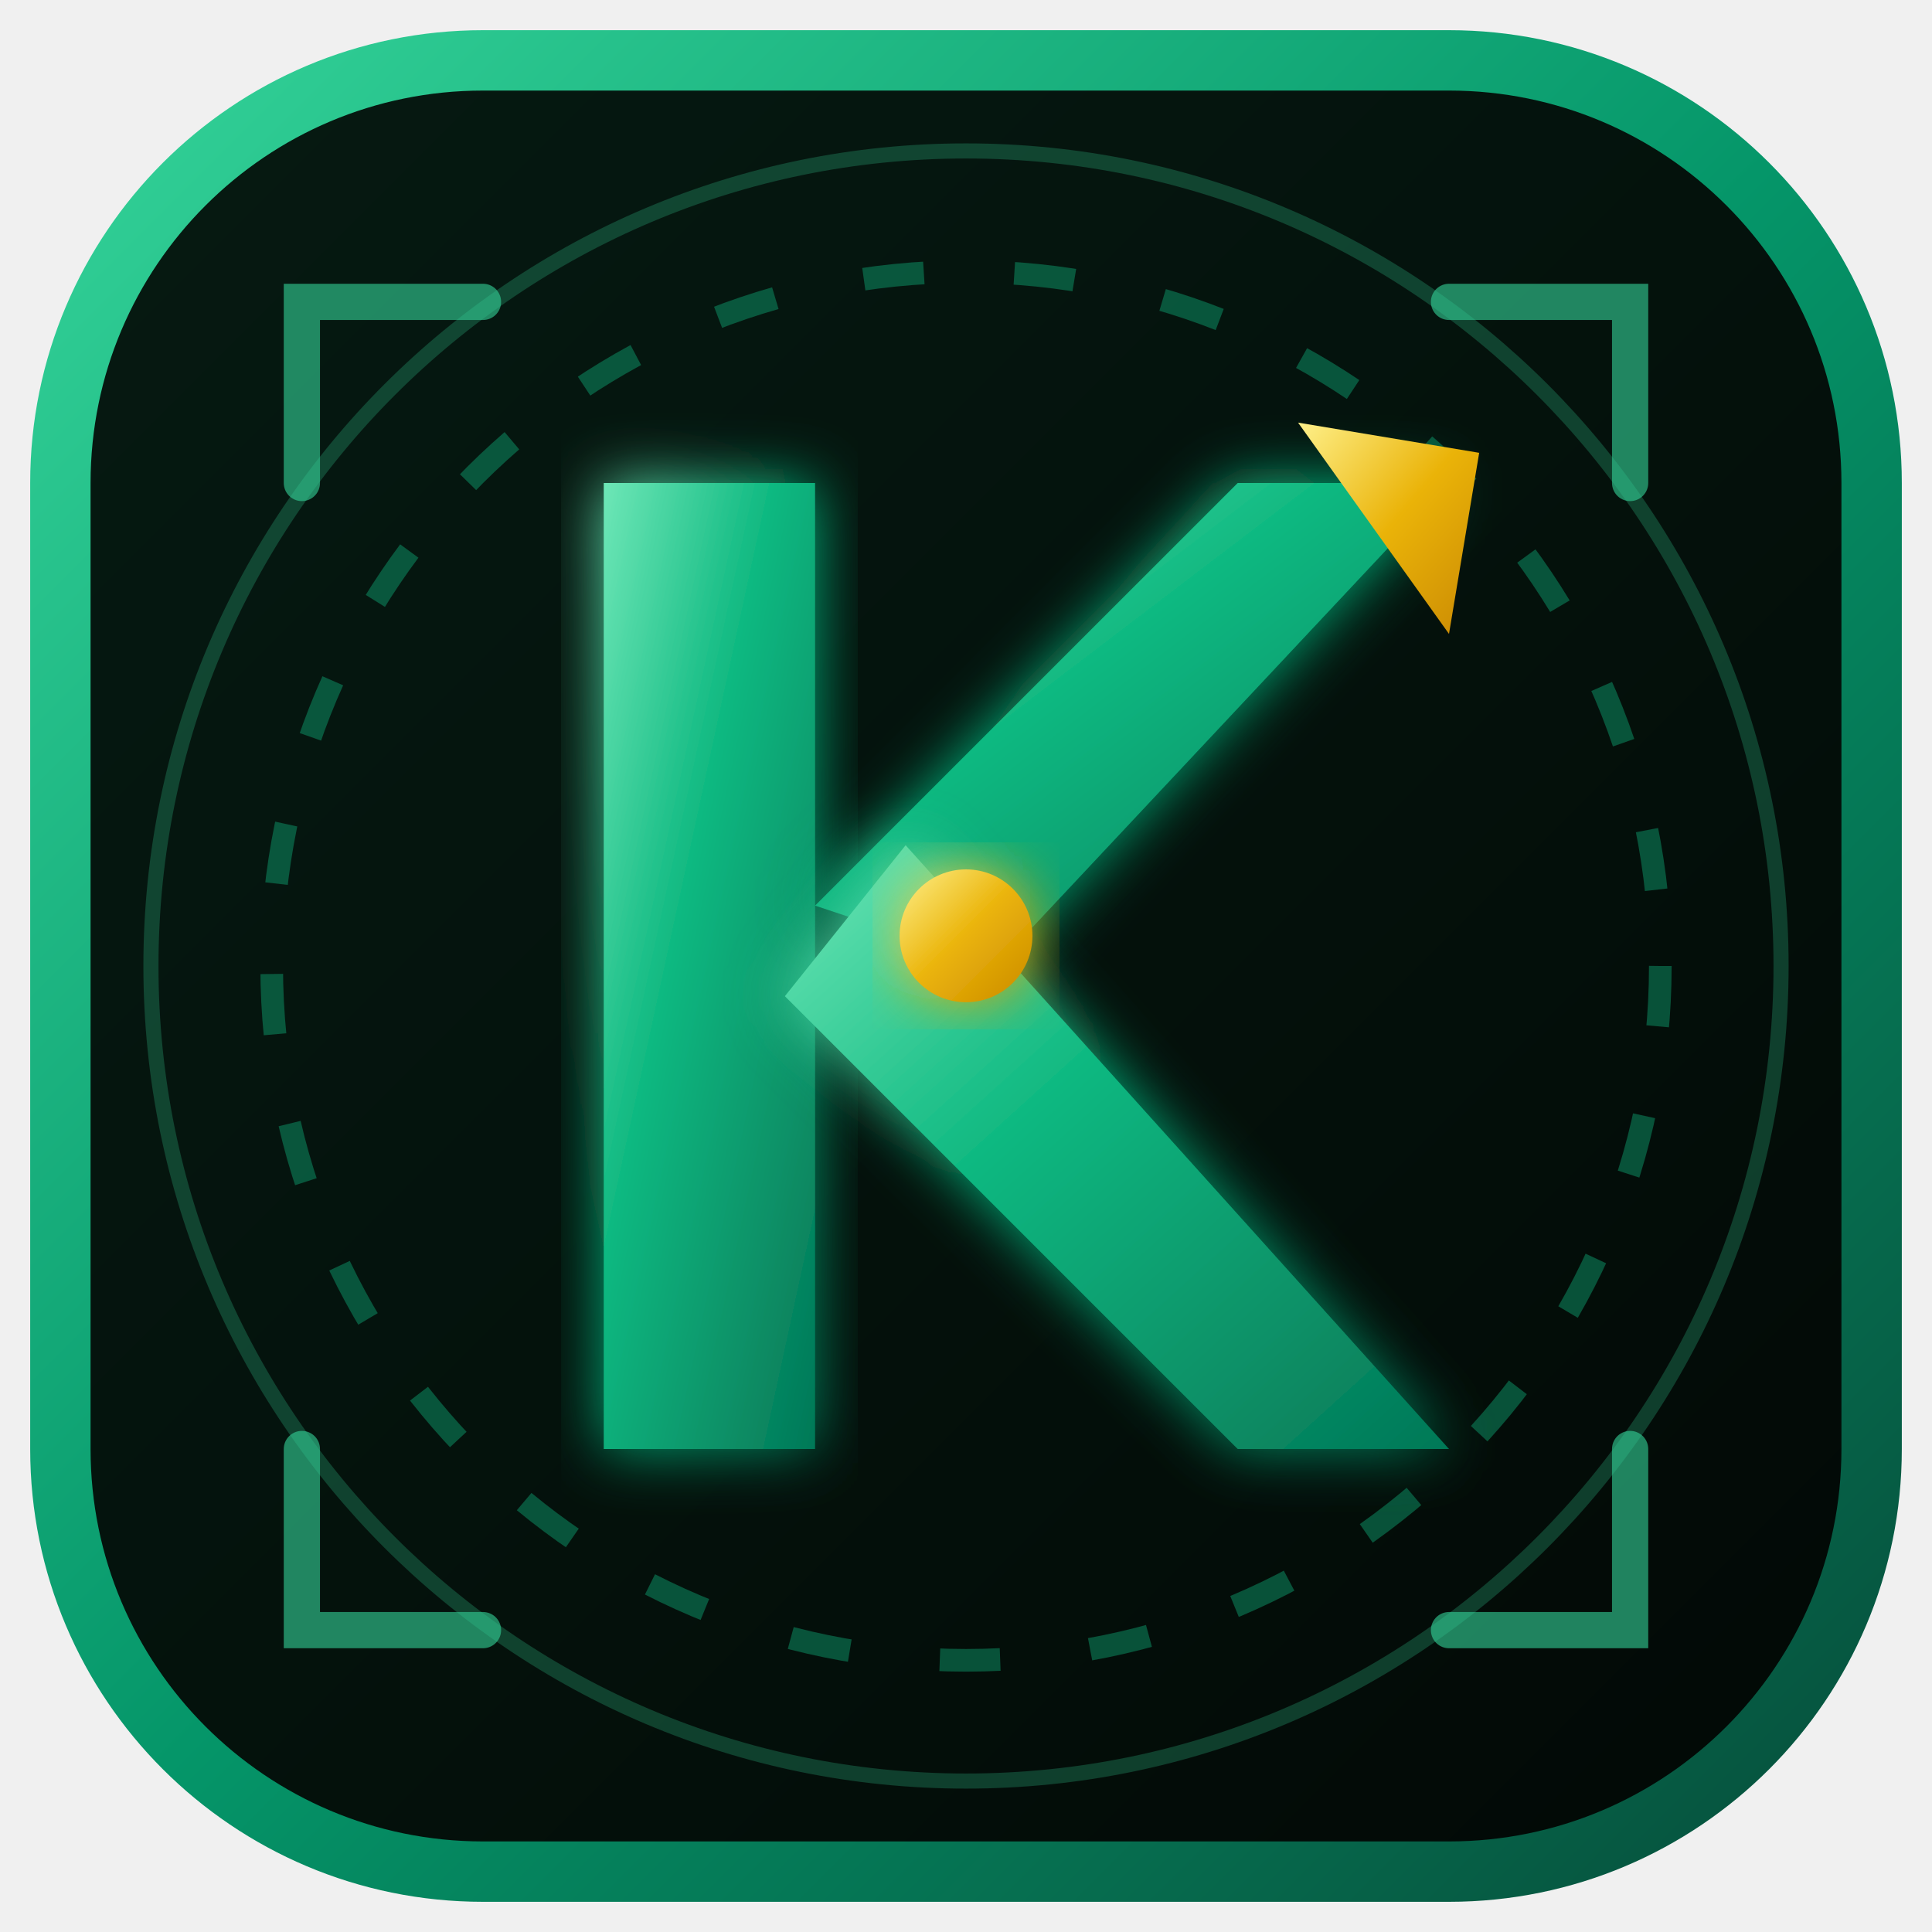
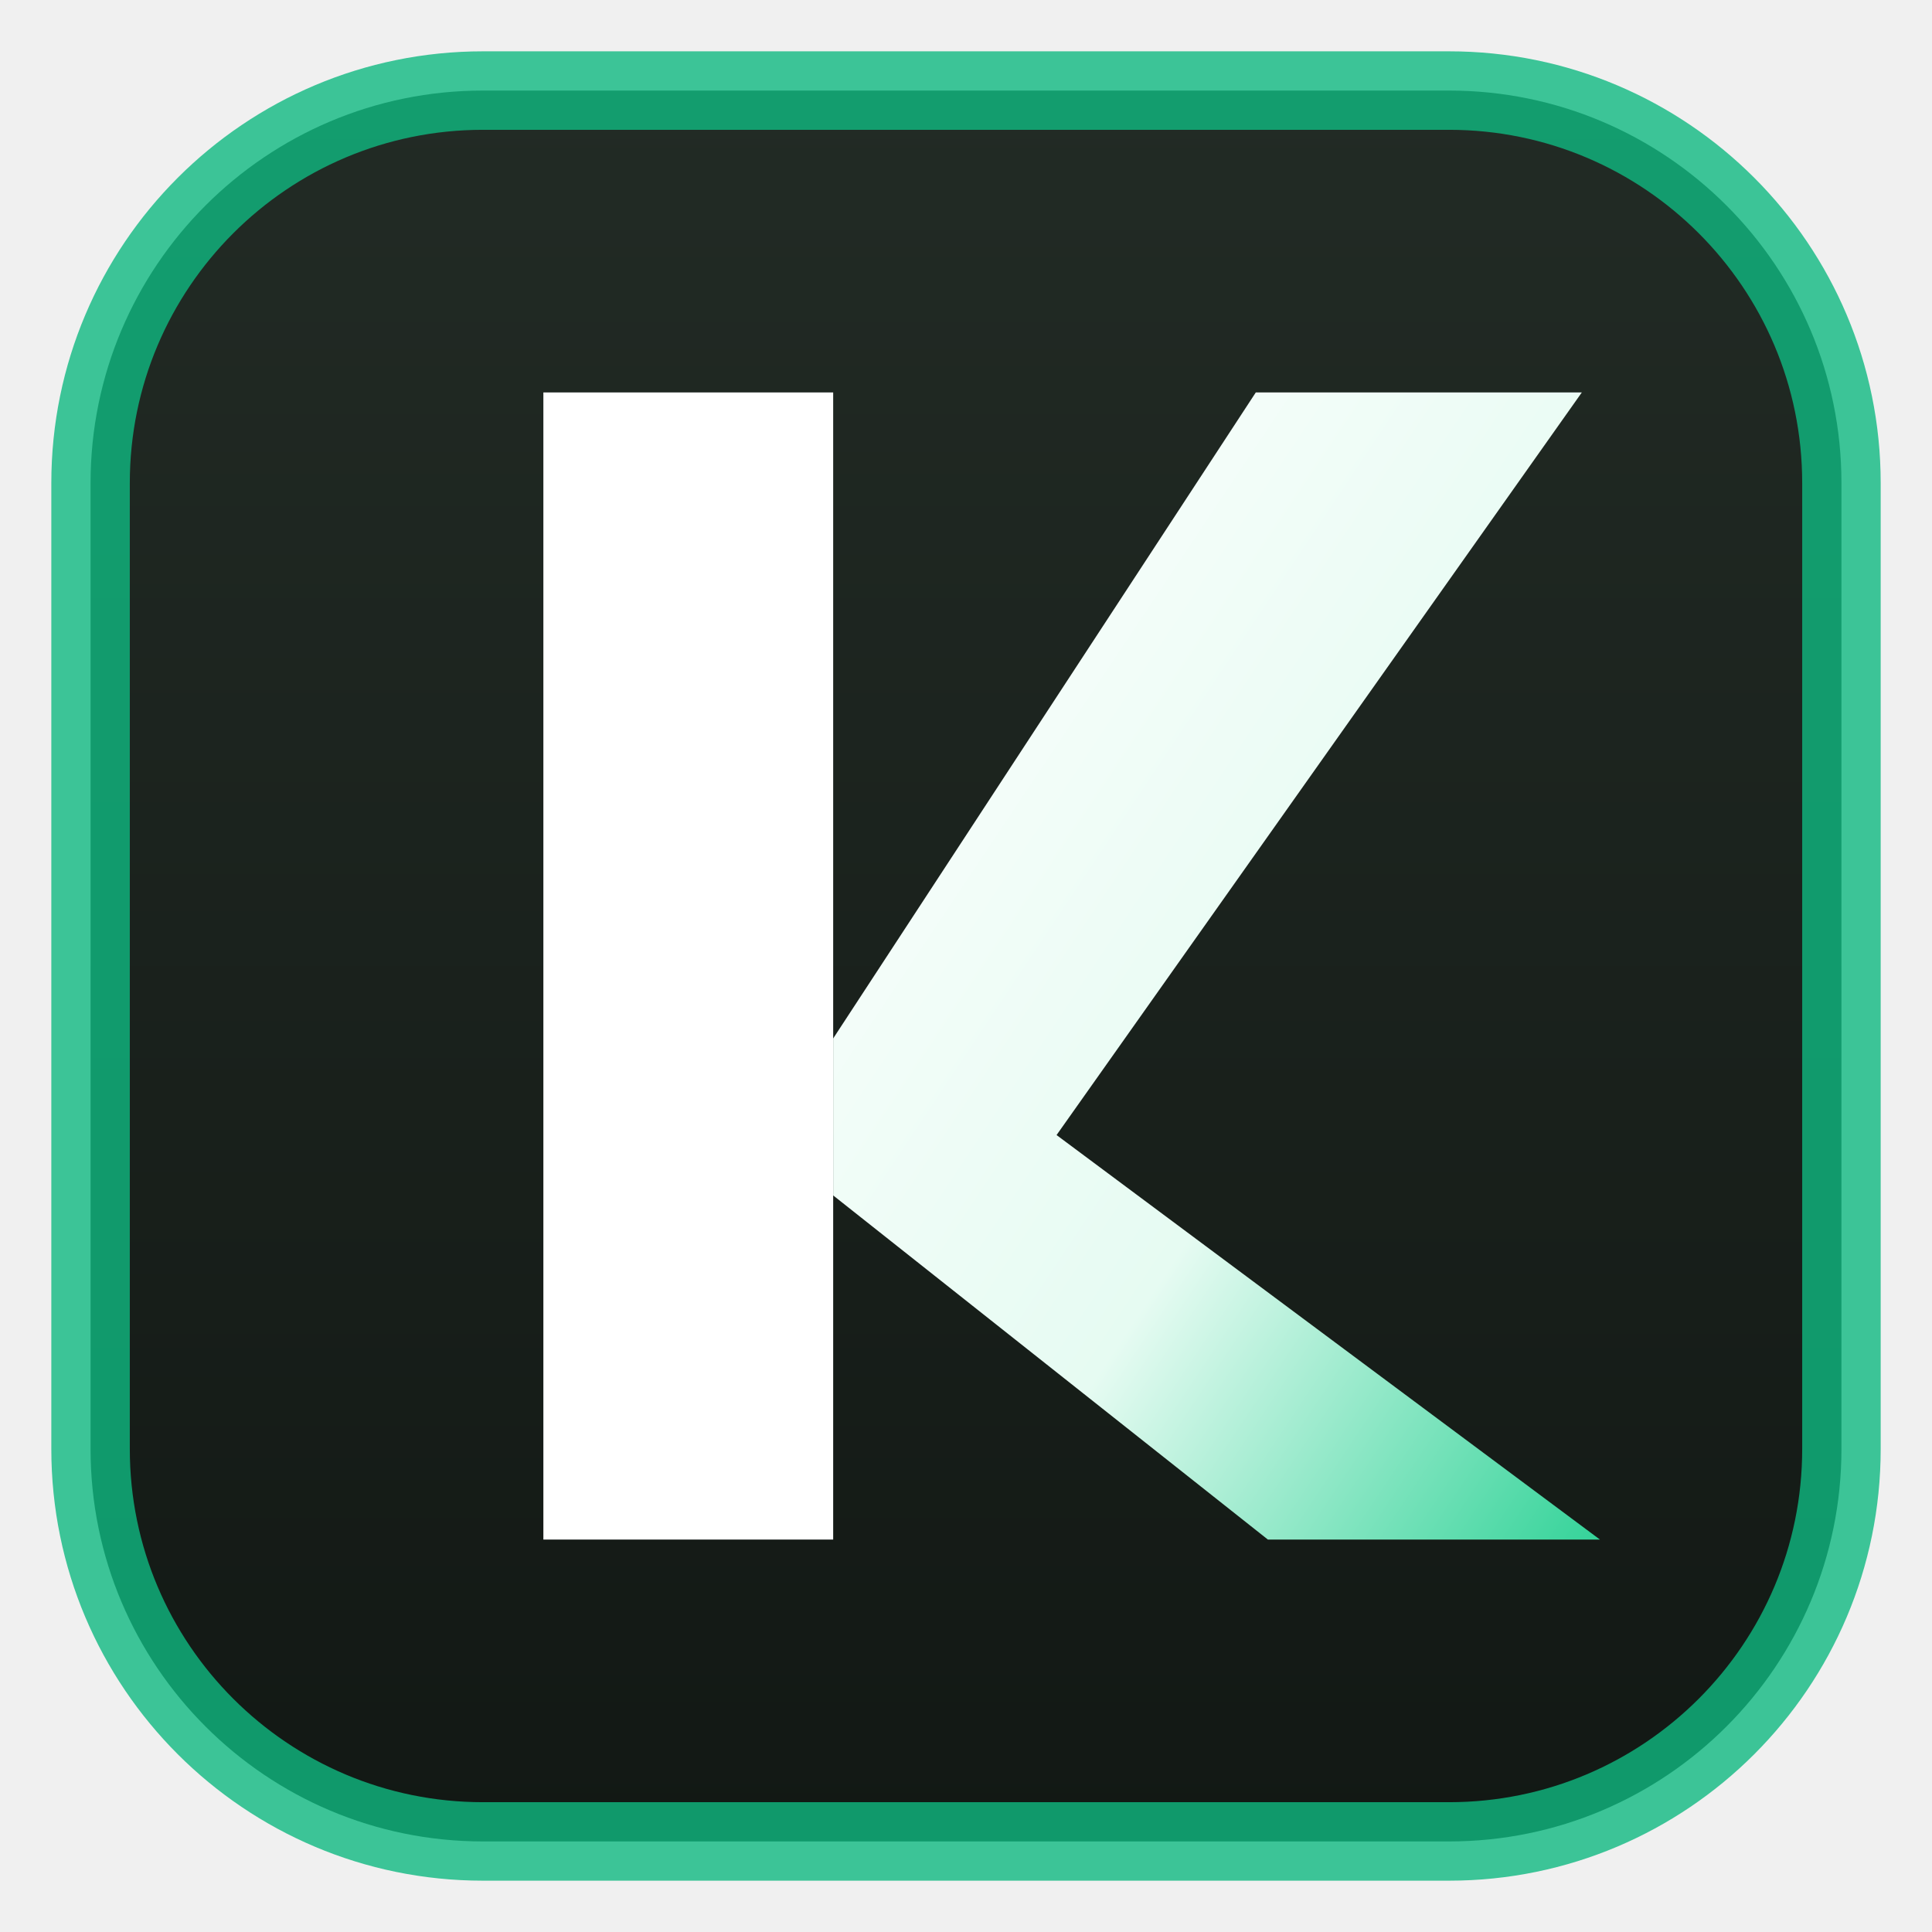
- <svg xmlns="http://www.w3.org/2000/svg" viewBox="0 0 64 64" width="64" height="64">
+ <svg xmlns="http://www.w3.org/2000/svg" viewBox="0 0 32 32" width="32" height="32">
  <defs>
-     <linearGradient id="bg" x1="0%" y1="0%" x2="100%" y2="100%">
-       <stop offset="0%" stop-color="#061a12" />
-       <stop offset="50%" stop-color="#04120c" />
-       <stop offset="100%" stop-color="#020805" />
+     <linearGradient id="bg" x1="0" y1="0" x2="0" y2="1">
+       <stop offset="0%" stop-color="#222b25" />
+       <stop offset="100%" stop-color="#121814" />
    </linearGradient>
-     <linearGradient id="border" x1="0%" y1="0%" x2="100%" y2="100%">
-       <stop offset="0%" stop-color="#34d399" />
-       <stop offset="50%" stop-color="#059669" />
-       <stop offset="100%" stop-color="#064e3b" />
+     <linearGradient id="k-grad" x1="0" y1="0" x2="1" y2="1">
+       <stop offset="0%" stop-color="#ffffff" />
+       <stop offset="60%" stop-color="#e6fbf2" />
+       <stop offset="100%" stop-color="#34d399" />
    </linearGradient>
-     <linearGradient id="k-grad" x1="0%" y1="0%" x2="100%" y2="100%">
-       <stop offset="0%" stop-color="#6ee7b7" />
-       <stop offset="40%" stop-color="#10b981" />
-       <stop offset="100%" stop-color="#047857" />
-     </linearGradient>
-     <linearGradient id="gold" x1="0%" y1="0%" x2="100%" y2="100%">
-       <stop offset="0%" stop-color="#fef08a" />
-       <stop offset="50%" stop-color="#eab308" />
-       <stop offset="100%" stop-color="#ca8a04" />
-     </linearGradient>
-     <filter id="glow" x="-20%" y="-20%" width="140%" height="140%">
-       <feGaussianBlur stdDeviation="1" result="blur" />
-       <feComposite in="SourceGraphic" in2="blur" operator="over" />
-     </filter>
  </defs>
-   <rect x="2" y="2" width="60" height="60" rx="14" fill="url(#bg)" stroke="url(#border)" stroke-width="2" />
-   <circle cx="32" cy="32" r="23" fill="none" stroke="#10b981" stroke-width="0.75" stroke-dasharray="2 3" opacity="0.4" />
-   <circle cx="32" cy="32" r="27" fill="none" stroke="#34d399" stroke-width="0.5" opacity="0.25" />
-   <path d="M 10 16 L 10 10 L 16 10" fill="none" stroke="#34d399" stroke-width="1.2" stroke-linecap="round" opacity="0.6" />
-   <path d="M 54 16 L 54 10 L 48 10" fill="none" stroke="#34d399" stroke-width="1.2" stroke-linecap="round" opacity="0.6" />
-   <path d="M 10 48 L 10 54 L 16 54" fill="none" stroke="#34d399" stroke-width="1.2" stroke-linecap="round" opacity="0.6" />
-   <path d="M 54 48 L 54 54 L 48 54" fill="none" stroke="#34d399" stroke-width="1.2" stroke-linecap="round" opacity="0.6" />
-   <path d="M 20 16 L 27 16 L 27 48 L 20 48 Z" fill="url(#k-grad)" filter="url(#glow)" />
-   <path d="M 27 30 L 41 16 L 48 16 L 33 32 Z" fill="url(#k-grad)" filter="url(#glow)" />
-   <path d="M 30 28 L 48 48 L 41 48 L 26 33 Z" fill="url(#k-grad)" filter="url(#glow)" />
-   <circle cx="32" cy="31" r="2.2" fill="url(#gold)" filter="url(#glow)" />
-   <polygon points="43,14 49,15 48,21" fill="url(#gold)" />
+   <rect x="1.5" y="1.5" width="29" height="29" rx="6.5" fill="url(#bg)" stroke="#10b981" stroke-width="1.3" stroke-opacity="0.8" />
+   <polygon points="9,6.5 13.8,6.5 13.8,25.5 9,25.5" fill="#ffffff" />
+   <polygon points="13.8,17.2 20.8,6.5 26.2,6.5 17.5,18.8 26.5,25.5 21,25.5 13.8,19.8" fill="url(#k-grad)" />
</svg>
